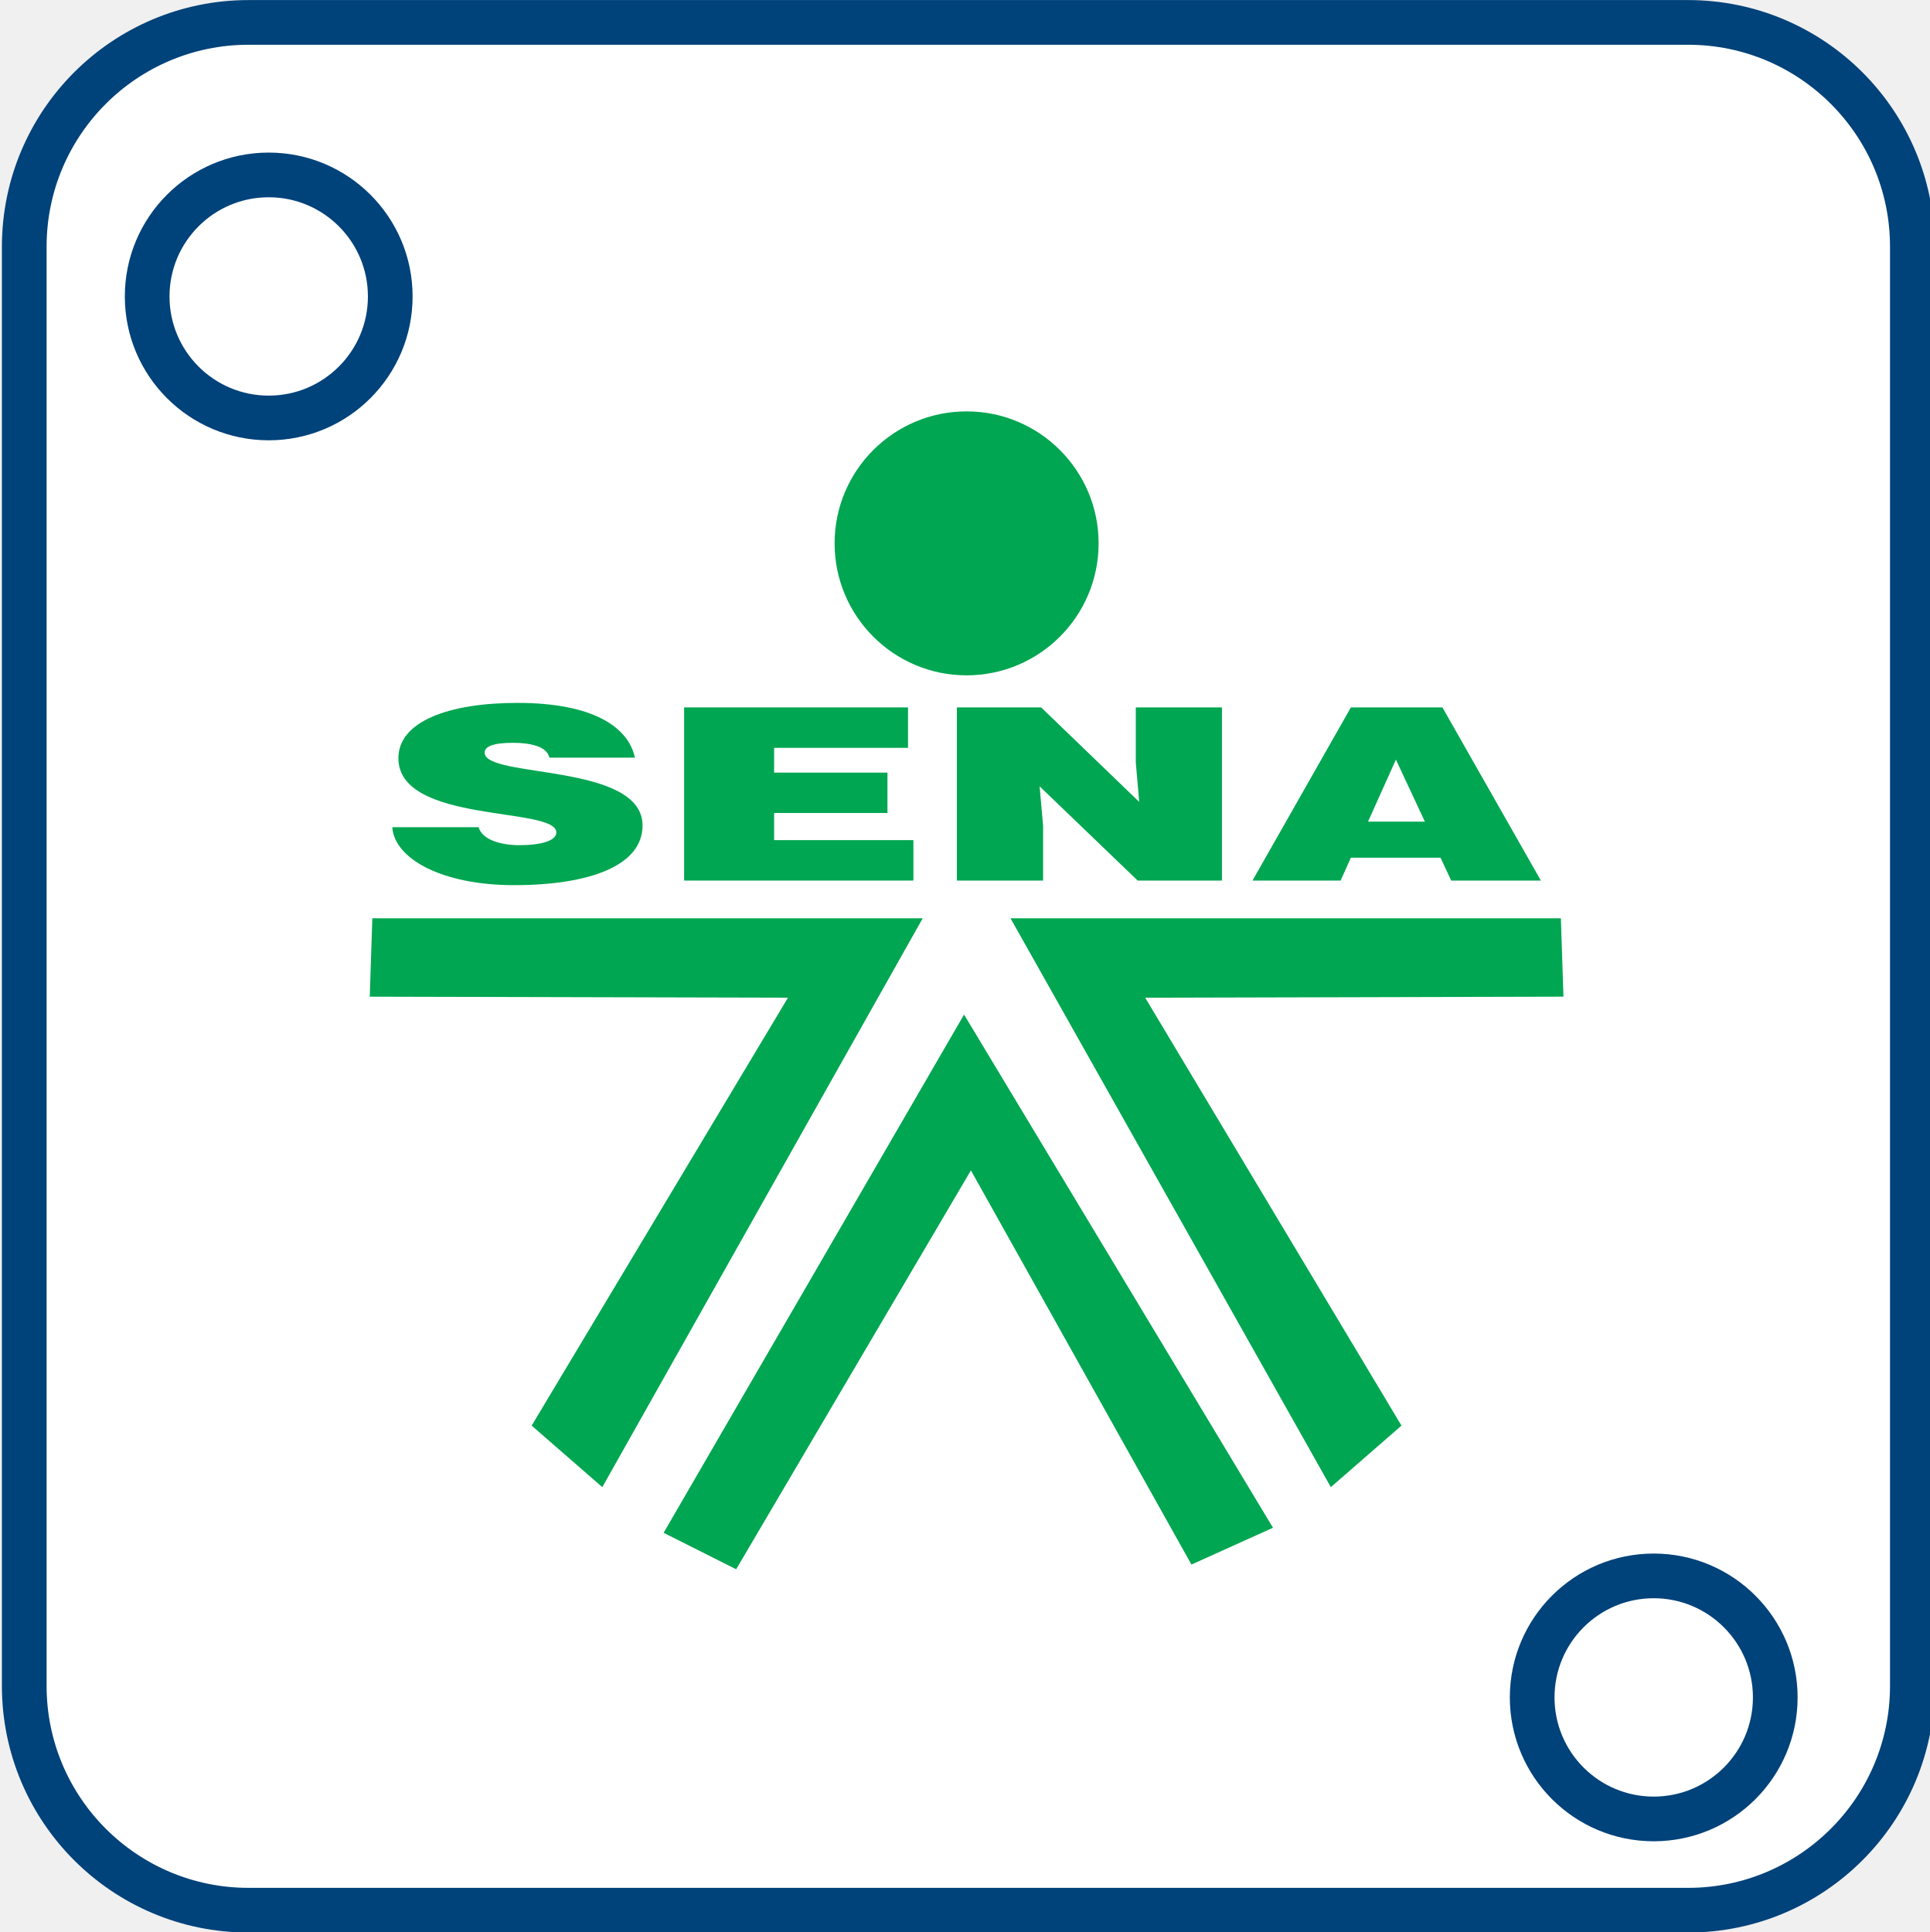
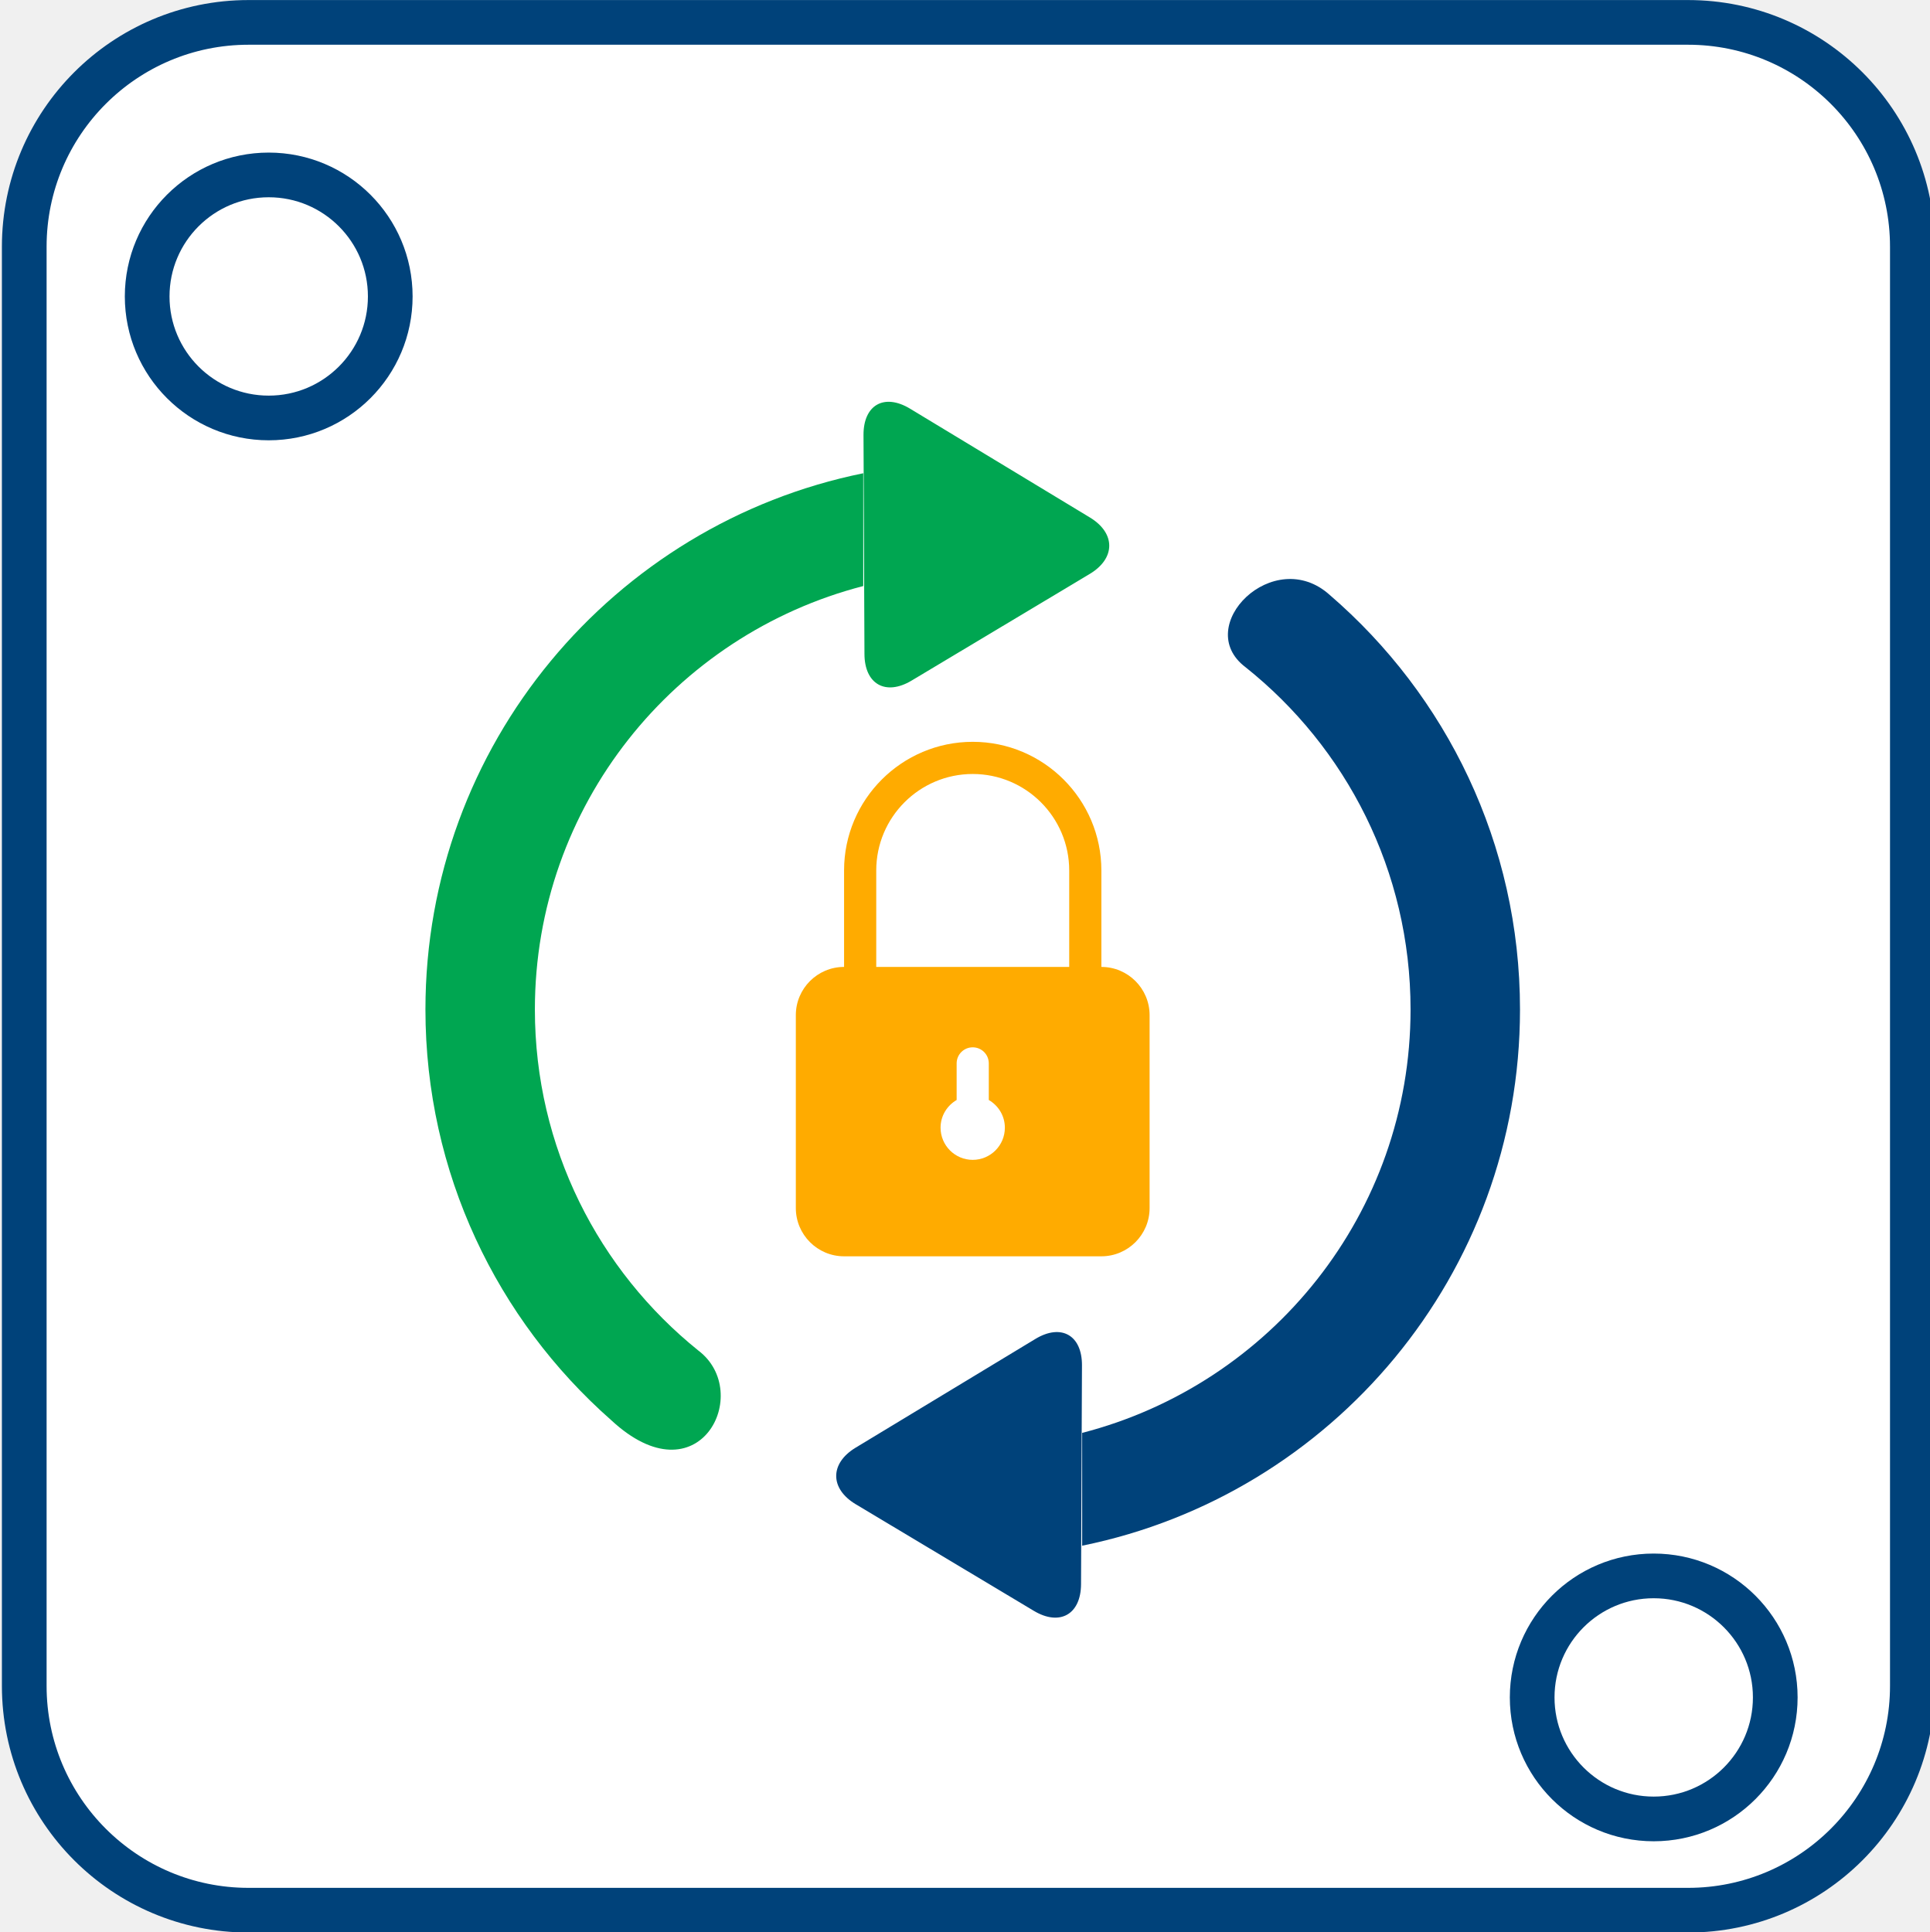
- <svg xmlns="http://www.w3.org/2000/svg" version="1.1" id="Capa_1" x="0px" y="0px" width="172.75px" height="172.958px" viewBox="0 0 172.75 172.958" enable-background="new 0 0 172.75 172.958" xml:space="preserve">
+ <svg xmlns="http://www.w3.org/2000/svg" version="1.1" id="Capa_1" x="0px" y="0px" width="172.749px" height="172.958px" viewBox="0 0 172.749 172.958" enable-background="new 0 0 172.749 172.958" xml:space="preserve">
  <g>
-     <path fill="#FFFFFF" stroke="#00427A" stroke-width="4" stroke-miterlimit="10" d="M171.171,150.927   c0,11.089-8.988,20.079-20.08,20.079H22.251c-11.09,0-20.08-8.99-20.08-20.079V22.086c0-11.089,8.99-20.08,20.08-20.08h128.84   c11.092,0,20.08,8.991,20.08,20.08V150.927z" />
+     <path fill="#FFFFFF" stroke="#00427A" stroke-width="4" stroke-miterlimit="10" d="M171.171,150.927   c0,11.089-8.988,20.079-20.08,20.079H22.251c-11.09,0-20.08-8.99-20.08-20.079V22.086c0-11.089,8.99-20.081,20.08-20.081h128.84   c11.092,0,20.08,8.991,20.08,20.081V150.927z" />
    <path fill="#FFFFFF" stroke="#00427A" stroke-width="4" stroke-miterlimit="10" d="M137.142,151.957   c0,6.008,4.871,10.879,10.877,10.879l0,0c6.008,0,10.881-4.871,10.881-10.879l0,0c0-6.008-4.873-10.878-10.881-10.878l0,0   C142.013,141.078,137.142,145.949,137.142,151.957L137.142,151.957z" />
-     <path fill="#FFFFFF" stroke="#00427A" stroke-width="4" stroke-miterlimit="10" d="M13.173,26.538   c0,6.008,4.871,10.879,10.879,10.879l0,0c6.008,0,10.879-4.871,10.879-10.879l0,0c0-6.008-4.871-10.878-10.879-10.878l0,0   C18.044,15.66,13.173,20.53,13.173,26.538L13.173,26.538z" />
+     <path fill="#FFFFFF" stroke="#00427A" stroke-width="4" stroke-miterlimit="10" d="M13.173,26.538   c0,6.009,4.871,10.879,10.879,10.879l0,0c6.008,0,10.879-4.87,10.879-10.879l0,0c0-6.008-4.871-10.878-10.879-10.878l0,0   C18.044,15.66,13.173,20.53,13.173,26.538L13.173,26.538z" />
  </g>
-   <g>
+   <path fill="#FFAB00" d="M98.582,86.562v-8.637c0-6.349-5.167-11.515-11.516-11.515c-6.35,0-11.515,5.165-11.515,11.514v8.637  c-2.38,0-4.318,1.937-4.318,4.317v17.272c0,2.381,1.938,4.318,4.318,4.318l23.03,0c2.38,0,4.317-1.937,4.317-4.318V90.879  C102.899,88.499,100.962,86.562,98.582,86.562z M87.066,103.834c-1.588,0-2.878-1.292-2.878-2.879c0-1.063,0.582-1.98,1.439-2.48  v-3.278c0-0.795,0.645-1.438,1.438-1.438c0.796,0,1.44,0.643,1.44,1.438v3.278c0.857,0.5,1.438,1.417,1.438,2.48  C89.945,102.542,88.655,103.834,87.066,103.834z M95.702,86.562l-17.271,0v-8.637c0-4.763,3.873-8.636,8.636-8.635  c4.762,0,8.636,3.873,8.636,8.636V86.562z" />
+   <g id="_x33_50._Repeat">
    <g>
-       <path fill="#00A651" d="M98.334,48.64c0,6.525-5.292,11.817-11.818,11.818c-6.52,0-11.812-5.292-11.812-11.818    c0-6.52,5.292-11.812,11.812-11.812C93.042,36.828,98.334,42.12,98.334,48.64L98.334,48.64z" />
-       <path fill="#00A651" d="M49.181,67.83c-0.133-0.539-0.579-0.862-1.157-1.054c-0.58-0.19-1.298-0.278-2.086-0.278    c-1.776,0-2.559,0.318-2.559,0.88c0,2.328,14.134,0.886,14.134,6.525c0,3.596-4.748,5.338-11.505,5.338    c-6.485,0-10.724-2.391-10.892-5.188h7.719c0.167,0.556,0.648,0.967,1.326,1.228c0.653,0.255,1.505,0.383,2.293,0.383    c2.009,0,3.341-0.406,3.341-1.142c0-2.345-14.135-0.729-14.135-6.647c0-3.294,4.512-4.95,10.654-4.95    c6.826,0,9.937,2.195,10.515,4.904H49.181z" />
-       <polygon fill="#00A651" points="61.235,78.831 61.235,63.33 81.275,63.33 81.275,66.949 69.29,66.949 69.29,69.167 79.435,69.167     79.435,72.78 69.29,72.78 69.29,75.211 81.756,75.211 81.756,78.831   " />
-       <polygon fill="#00A651" points="101.97,71.79 101.663,68.263 101.663,63.33 109.375,63.33 109.375,78.831 101.83,78.831     93.053,70.394 93.365,73.921 93.365,78.831 85.647,78.831 85.647,63.33 93.191,63.33   " />
-       <path fill="#00A651" d="M112.108,78.831l8.807-15.501h8.193l8.812,15.5h-8.025l-0.955-2.044l-8.025,0l-0.921,2.044H112.108z     M124.945,68.002L124.945,68.002l-2.496,5.553h5.09L124.945,68.002z" />
-       <polygon fill="#00A651" points="139.711,82.206 90.447,82.207 119.121,133.132 125.443,127.625 102.503,89.317 139.941,89.224       " />
-       <polygon fill="#00A651" points="33.327,82.207 82.59,82.207 53.911,133.132 47.588,127.626 70.529,89.317 33.096,89.225   " />
-       <polygon fill="#00A651" points="59.4,137.22 86.29,90.828 113.943,136.769 106.643,140.063 86.904,104.777 65.892,140.486   " />
+       <g>
+         <g>
+           <path fill="#00A651" d="M38.08,90.373c0,14.64,6.428,27.775,16.612,36.75c7.879,7.341,12.777-2.456,7.825-6.211      c-8.93-7.182-14.641-18.191-14.641-30.538c0-18.253,12.5-33.547,29.392-37.909V42.367C54.909,46.907,38.08,66.675,38.08,90.373z      " />
+           <path fill="#00A651" d="M97.556,46.327L81.46,36.588c-2.312-1.4-4.183-0.344-4.169,2.363l0.085,19.596      c0.008,2.704,1.897,3.773,4.223,2.379l15.942-9.546C99.863,49.988,99.869,47.727,97.556,46.327z" />
+         </g>
+         <g>
+           <path fill="#00427A" d="M92.672,119.868l-16.092,9.735c-2.314,1.405-2.309,3.663,0.009,5.057l15.946,9.546      c2.32,1.391,4.214,0.322,4.226-2.382l0.084-19.595C96.854,119.524,94.982,118.469,92.672,119.868z" />
+           <path fill="#00427A" d="M119.026,53.265c-5.018-4.531-12.363,2.816-7.55,6.458c9.011,7.178,14.78,18.239,14.78,30.648      c0,18.256-12.5,33.549-29.395,37.905v10.099c22.362-4.542,39.191-24.305,39.191-48.004      C136.054,75.531,129.452,62.247,119.026,53.265z" />
+         </g>
+       </g>
    </g>
  </g>
</svg>
